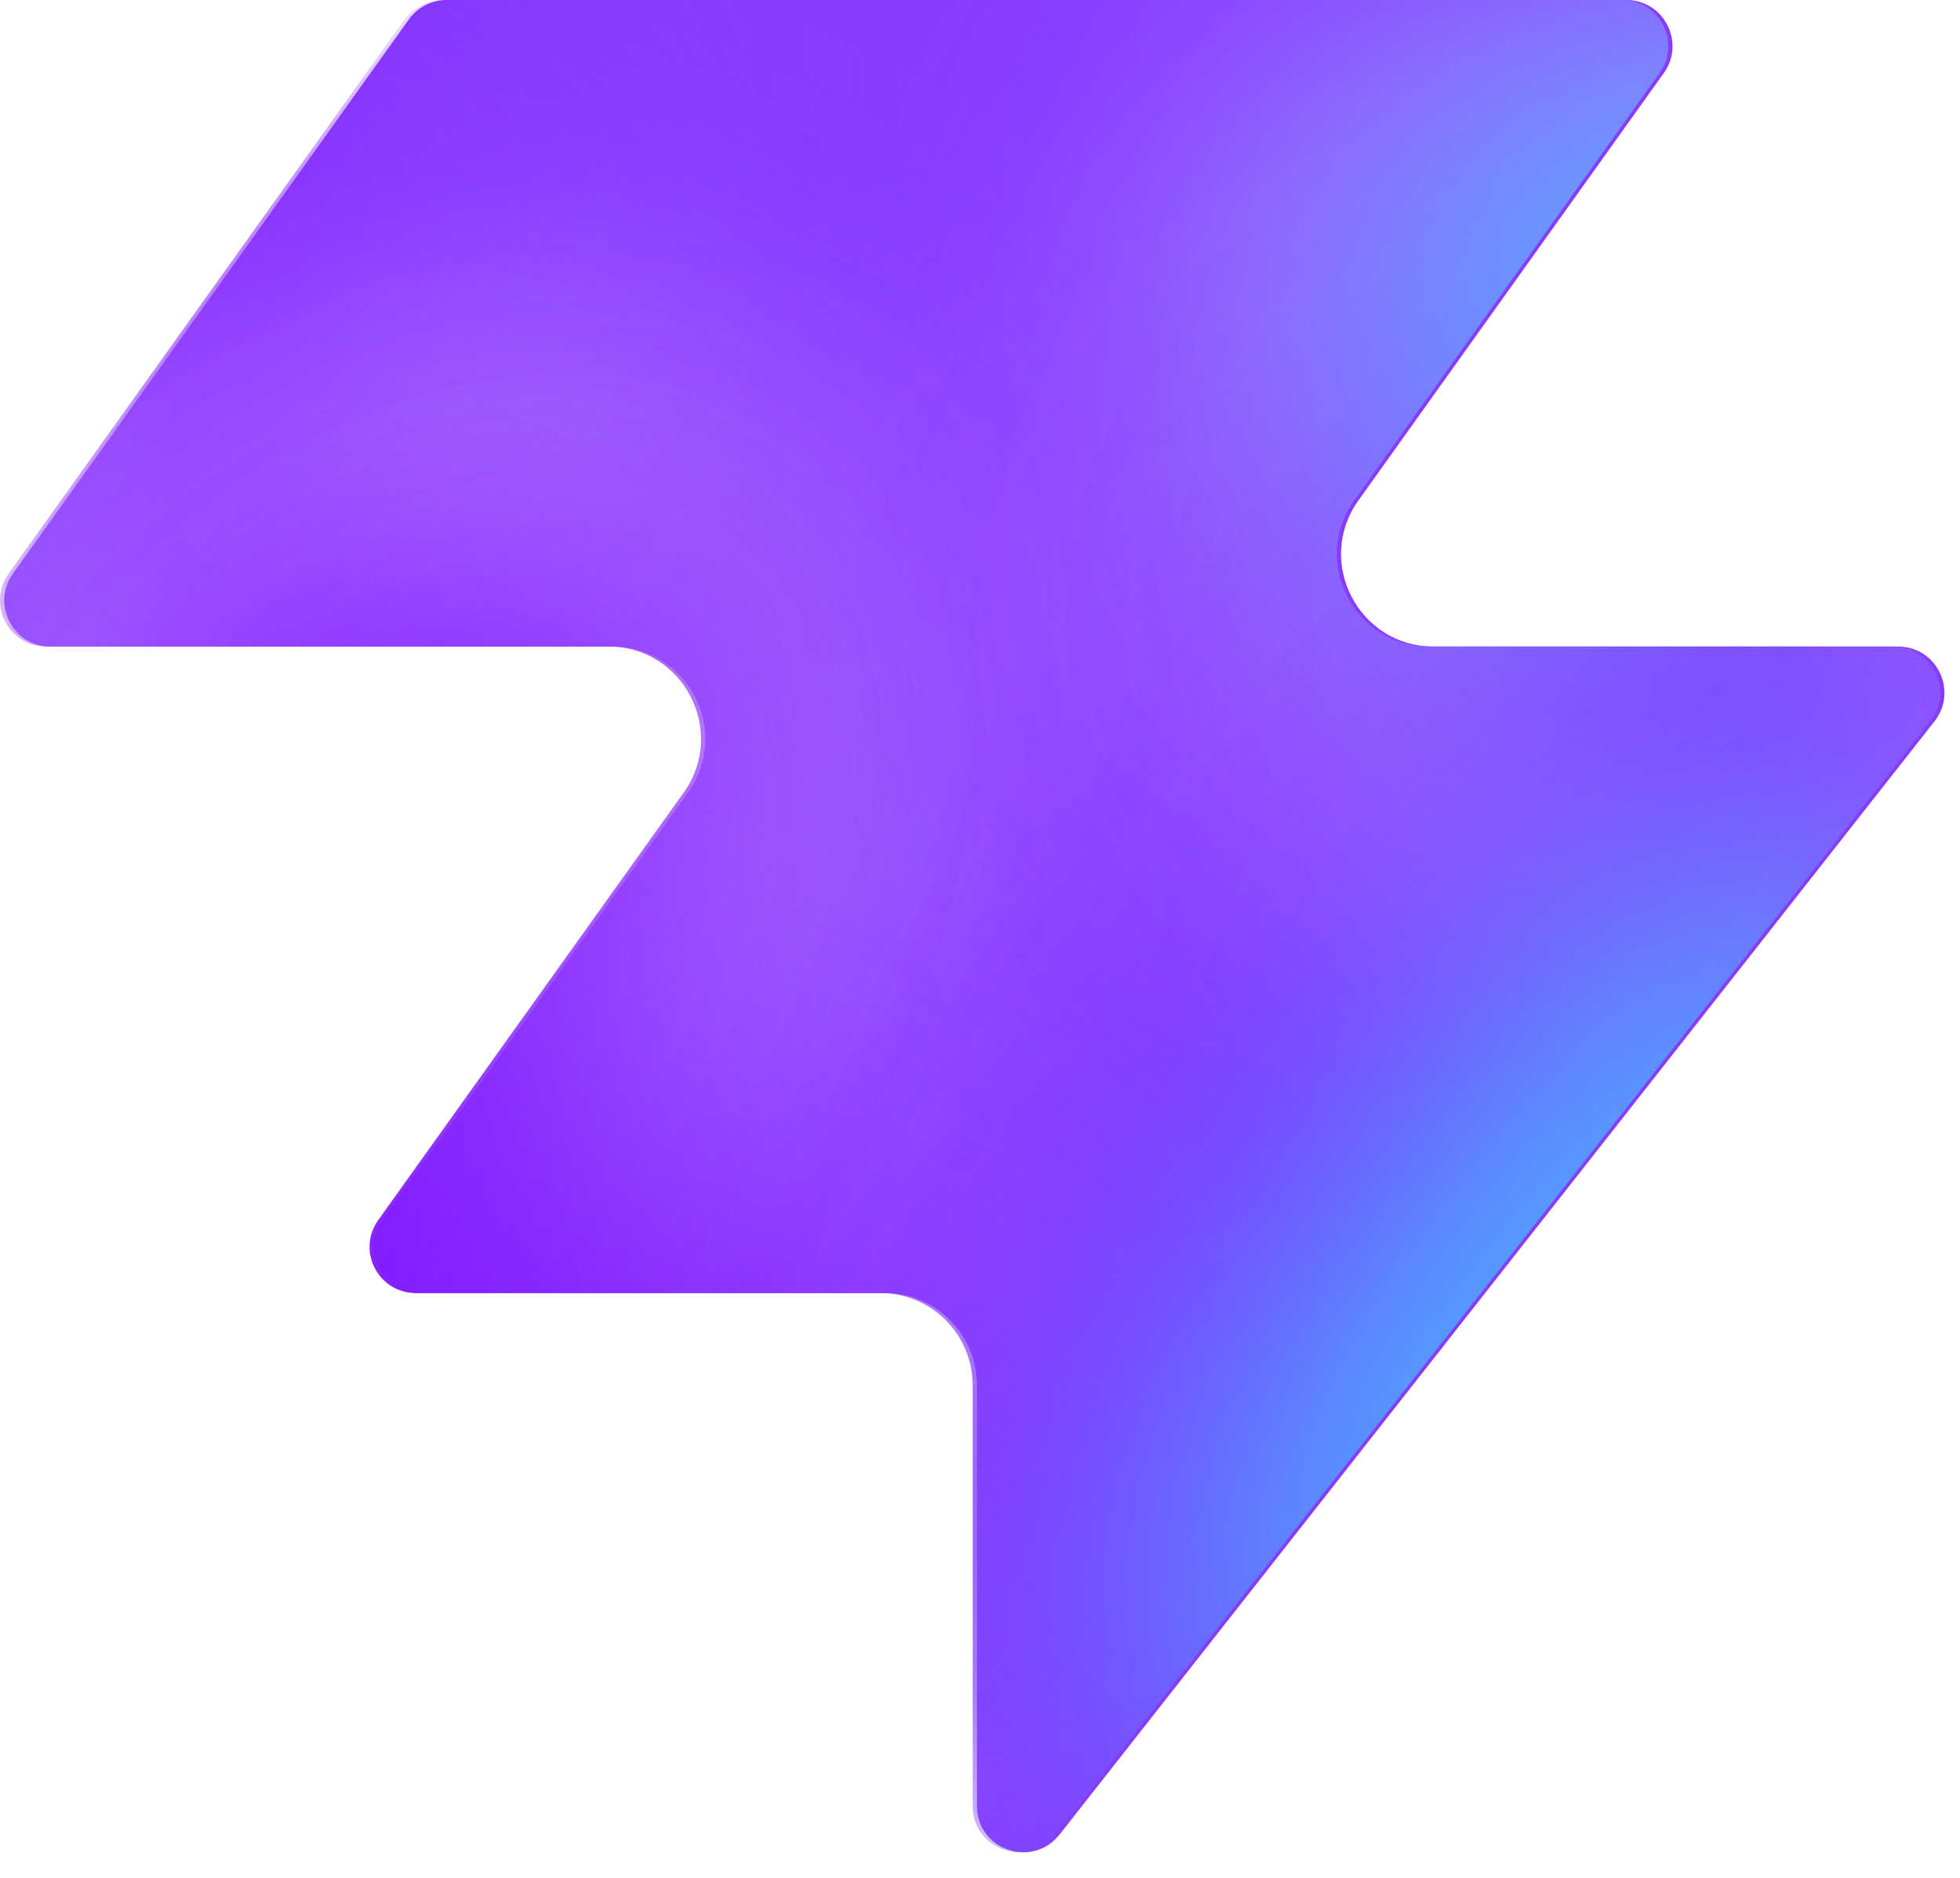
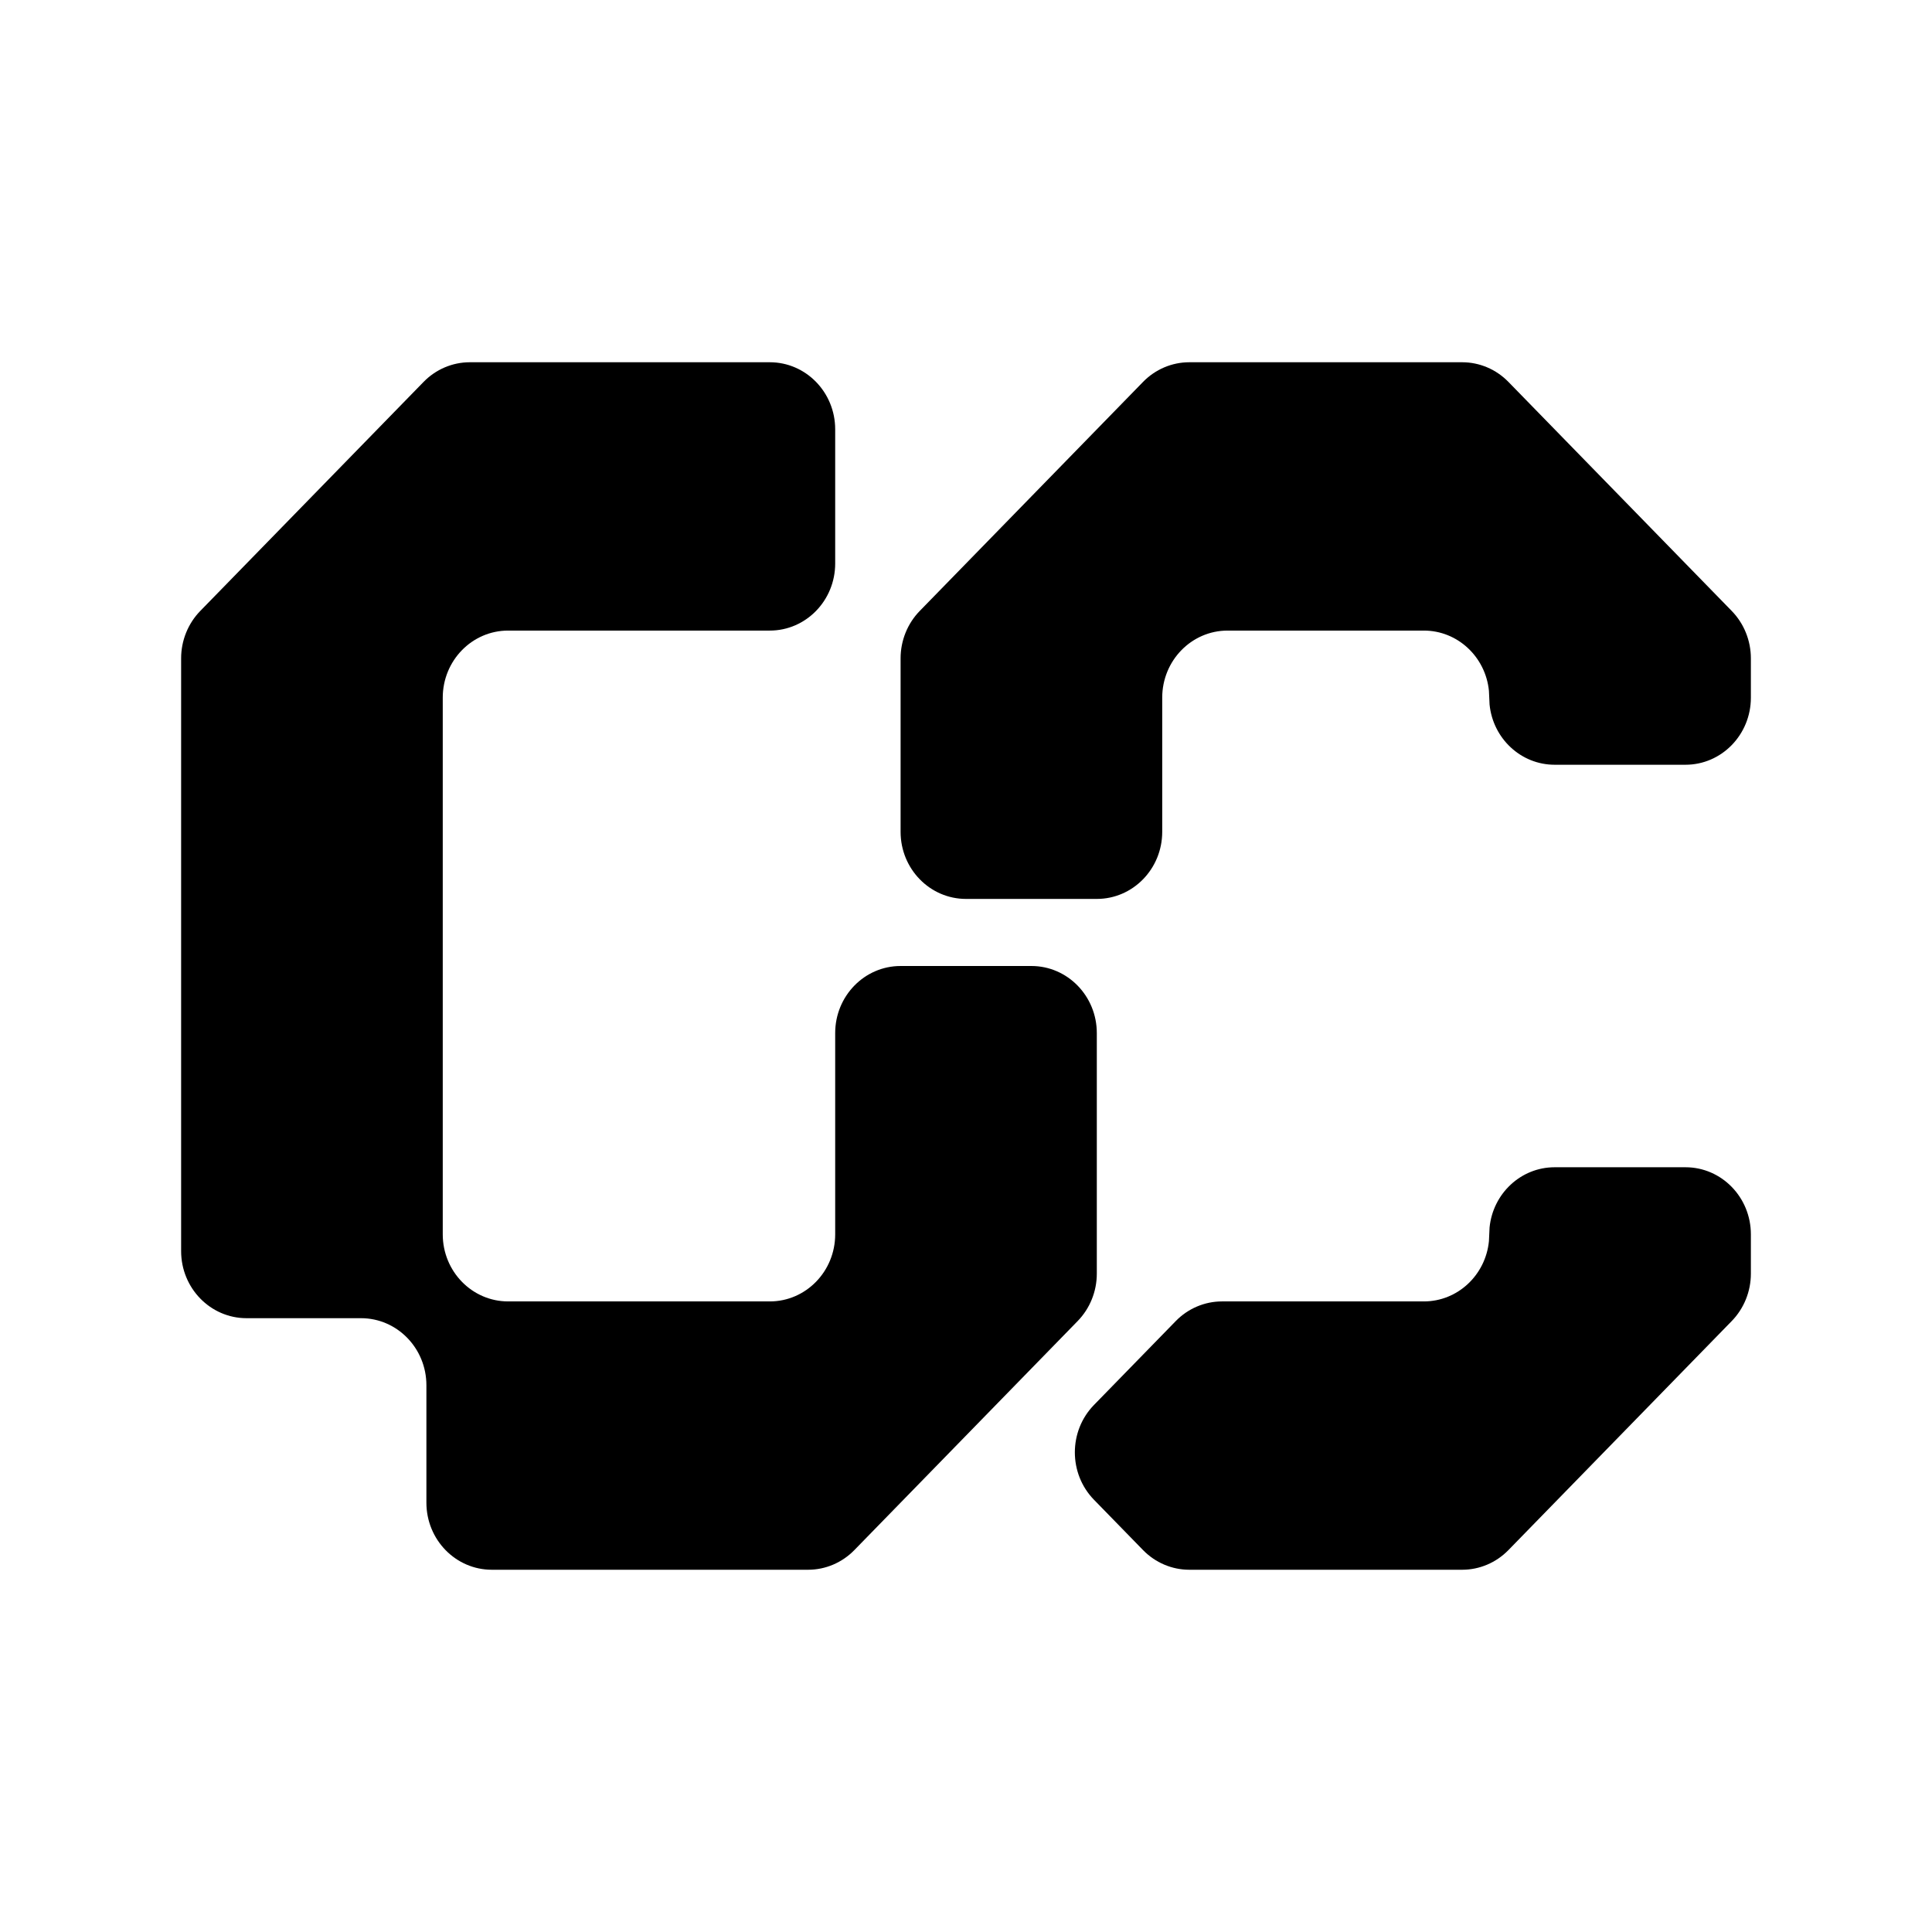
- <svg xmlns="http://www.w3.org/2000/svg" width="48" height="46" fill="none" viewBox="0 0 48 46">
-   <path fill="#863bff" d="M25.946 44.938c-.664.845-2.021.375-2.021-.698V33.937a2.26 2.26 0 0 0-2.262-2.262H10.287c-.92 0-1.456-1.04-.92-1.788l7.48-10.471c1.07-1.497 0-3.578-1.842-3.578H1.237c-.92 0-1.456-1.04-.92-1.788L10.013.474c.214-.297.556-.474.92-.474h28.894c.92 0 1.456 1.04.92 1.788l-7.48 10.471c-1.07 1.498 0 3.579 1.842 3.579h11.377c.943 0 1.473 1.088.89 1.83L25.947 44.94z" style="fill:#863bff;fill:color(display-p3 .525 .23 1);fill-opacity:1" />
-   <mask id="a" width="48" height="46" x="0" y="0" maskUnits="userSpaceOnUse" style="mask-type:alpha">
-     <path fill="#000" d="M25.842 44.938c-.664.844-2.021.375-2.021-.698V33.937a2.26 2.26 0 0 0-2.262-2.262H10.183c-.92 0-1.456-1.04-.92-1.788l7.48-10.471c1.07-1.498 0-3.579-1.842-3.579H1.133c-.92 0-1.456-1.04-.92-1.787L9.91.473c.214-.297.556-.474.92-.474h28.894c.92 0 1.456 1.04.92 1.788l-7.48 10.471c-1.07 1.498 0 3.578 1.842 3.578h11.377c.943 0 1.473 1.088.89 1.832L25.843 44.94z" style="fill:#000;fill-opacity:1" />
-   </mask>
-   <g mask="url(#a)">
-     <g filter="url(#b)">
-       <ellipse cx="5.508" cy="14.704" fill="#ede6ff" rx="5.508" ry="14.704" style="fill:#ede6ff;fill:color(display-p3 .927 .903 1);fill-opacity:1" transform="matrix(.00324 1 1 -.00324 -4.47 31.516)" />
-     </g>
-     <g filter="url(#c)">
-       <ellipse cx="10.399" cy="29.851" fill="#ede6ff" rx="10.399" ry="29.851" style="fill:#ede6ff;fill:color(display-p3 .927 .903 1);fill-opacity:1" transform="matrix(.00324 1 1 -.00324 -39.328 7.883)" />
-     </g>
-     <g filter="url(#d)">
-       <ellipse cx="5.508" cy="30.487" fill="#7e14ff" rx="5.508" ry="30.487" style="fill:#7e14ff;fill:color(display-p3 .492 .077 1);fill-opacity:1" transform="rotate(89.814 -25.913 -14.639)scale(1 -1)" />
-     </g>
-     <g filter="url(#e)">
-       <ellipse cx="5.508" cy="30.599" fill="#7e14ff" rx="5.508" ry="30.599" style="fill:#7e14ff;fill:color(display-p3 .492 .077 1);fill-opacity:1" transform="rotate(89.814 -32.644 -3.334)scale(1 -1)" />
-     </g>
-     <g filter="url(#f)">
-       <ellipse cx="5.508" cy="30.599" fill="#7e14ff" rx="5.508" ry="30.599" style="fill:#7e14ff;fill:color(display-p3 .492 .077 1);fill-opacity:1" transform="matrix(.00324 1 1 -.00324 -34.34 30.47)" />
-     </g>
-     <g filter="url(#g)">
-       <ellipse cx="14.072" cy="22.078" fill="#ede6ff" rx="14.072" ry="22.078" style="fill:#ede6ff;fill:color(display-p3 .927 .903 1);fill-opacity:1" transform="rotate(93.35 24.506 48.493)scale(-1 1)" />
-     </g>
-     <g filter="url(#h)">
-       <ellipse cx="3.47" cy="21.501" fill="#7e14ff" rx="3.47" ry="21.501" style="fill:#7e14ff;fill:color(display-p3 .492 .077 1);fill-opacity:1" transform="rotate(89.009 28.708 47.59)scale(-1 1)" />
-     </g>
-     <g filter="url(#i)">
-       <ellipse cx="3.47" cy="21.501" fill="#7e14ff" rx="3.47" ry="21.501" style="fill:#7e14ff;fill:color(display-p3 .492 .077 1);fill-opacity:1" transform="rotate(89.009 28.708 47.59)scale(-1 1)" />
-     </g>
-     <g filter="url(#j)">
-       <ellipse cx=".387" cy="8.972" fill="#7e14ff" rx="4.407" ry="29.108" style="fill:#7e14ff;fill:color(display-p3 .492 .077 1);fill-opacity:1" transform="rotate(39.51 .387 8.972)" />
-     </g>
-     <g filter="url(#k)">
-       <ellipse cx="47.523" cy="-6.092" fill="#7e14ff" rx="4.407" ry="29.108" style="fill:#7e14ff;fill:color(display-p3 .492 .077 1);fill-opacity:1" transform="rotate(37.892 47.523 -6.092)" />
-     </g>
-     <g filter="url(#l)">
-       <ellipse cx="41.412" cy="6.333" fill="#47bfff" rx="5.971" ry="9.665" style="fill:#47bfff;fill:color(display-p3 .28 .748 1);fill-opacity:1" transform="rotate(37.892 41.412 6.333)" />
-     </g>
-     <g filter="url(#m)">
-       <ellipse cx="-1.879" cy="38.332" fill="#7e14ff" rx="4.407" ry="29.108" style="fill:#7e14ff;fill:color(display-p3 .492 .077 1);fill-opacity:1" transform="rotate(37.892 -1.88 38.332)" />
-     </g>
-     <g filter="url(#n)">
-       <ellipse cx="-1.879" cy="38.332" fill="#7e14ff" rx="4.407" ry="29.108" style="fill:#7e14ff;fill:color(display-p3 .492 .077 1);fill-opacity:1" transform="rotate(37.892 -1.88 38.332)" />
-     </g>
-     <g filter="url(#o)">
-       <ellipse cx="35.651" cy="29.907" fill="#7e14ff" rx="4.407" ry="29.108" style="fill:#7e14ff;fill:color(display-p3 .492 .077 1);fill-opacity:1" transform="rotate(37.892 35.651 29.907)" />
-     </g>
-     <g filter="url(#p)">
-       <ellipse cx="38.418" cy="32.4" fill="#47bfff" rx="5.971" ry="15.297" style="fill:#47bfff;fill:color(display-p3 .28 .748 1);fill-opacity:1" transform="rotate(37.892 38.418 32.4)" />
-     </g>
-   </g>
-   <defs>
-     <filter id="b" width="60.045" height="41.654" x="-19.77" y="16.149" color-interpolation-filters="sRGB" filterUnits="userSpaceOnUse">
-       <feFlood flood-opacity="0" result="BackgroundImageFix" />
-       <feBlend in="SourceGraphic" in2="BackgroundImageFix" result="shape" />
-       <feGaussianBlur result="effect1_foregroundBlur_2002_17158" stdDeviation="7.659" />
-     </filter>
-     <filter id="c" width="90.34" height="51.437" x="-54.613" y="-7.533" color-interpolation-filters="sRGB" filterUnits="userSpaceOnUse">
-       <feFlood flood-opacity="0" result="BackgroundImageFix" />
-       <feBlend in="SourceGraphic" in2="BackgroundImageFix" result="shape" />
-       <feGaussianBlur result="effect1_foregroundBlur_2002_17158" stdDeviation="7.659" />
-     </filter>
-     <filter id="d" width="79.355" height="29.4" x="-49.64" y="2.03" color-interpolation-filters="sRGB" filterUnits="userSpaceOnUse">
-       <feFlood flood-opacity="0" result="BackgroundImageFix" />
-       <feBlend in="SourceGraphic" in2="BackgroundImageFix" result="shape" />
-       <feGaussianBlur result="effect1_foregroundBlur_2002_17158" stdDeviation="4.596" />
-     </filter>
-     <filter id="e" width="79.579" height="29.4" x="-45.045" y="20.029" color-interpolation-filters="sRGB" filterUnits="userSpaceOnUse">
-       <feFlood flood-opacity="0" result="BackgroundImageFix" />
-       <feBlend in="SourceGraphic" in2="BackgroundImageFix" result="shape" />
-       <feGaussianBlur result="effect1_foregroundBlur_2002_17158" stdDeviation="4.596" />
-     </filter>
-     <filter id="f" width="79.579" height="29.4" x="-43.513" y="21.178" color-interpolation-filters="sRGB" filterUnits="userSpaceOnUse">
-       <feFlood flood-opacity="0" result="BackgroundImageFix" />
-       <feBlend in="SourceGraphic" in2="BackgroundImageFix" result="shape" />
-       <feGaussianBlur result="effect1_foregroundBlur_2002_17158" stdDeviation="4.596" />
-     </filter>
-     <filter id="g" width="74.749" height="58.852" x="15.756" y="-17.901" color-interpolation-filters="sRGB" filterUnits="userSpaceOnUse">
-       <feFlood flood-opacity="0" result="BackgroundImageFix" />
-       <feBlend in="SourceGraphic" in2="BackgroundImageFix" result="shape" />
-       <feGaussianBlur result="effect1_foregroundBlur_2002_17158" stdDeviation="7.659" />
-     </filter>
-     <filter id="h" width="61.377" height="25.362" x="23.548" y="2.284" color-interpolation-filters="sRGB" filterUnits="userSpaceOnUse">
-       <feFlood flood-opacity="0" result="BackgroundImageFix" />
-       <feBlend in="SourceGraphic" in2="BackgroundImageFix" result="shape" />
-       <feGaussianBlur result="effect1_foregroundBlur_2002_17158" stdDeviation="4.596" />
-     </filter>
-     <filter id="i" width="61.377" height="25.362" x="23.548" y="2.284" color-interpolation-filters="sRGB" filterUnits="userSpaceOnUse">
-       <feFlood flood-opacity="0" result="BackgroundImageFix" />
-       <feBlend in="SourceGraphic" in2="BackgroundImageFix" result="shape" />
-       <feGaussianBlur result="effect1_foregroundBlur_2002_17158" stdDeviation="4.596" />
-     </filter>
-     <filter id="j" width="56.045" height="63.649" x="-27.636" y="-22.853" color-interpolation-filters="sRGB" filterUnits="userSpaceOnUse">
-       <feFlood flood-opacity="0" result="BackgroundImageFix" />
-       <feBlend in="SourceGraphic" in2="BackgroundImageFix" result="shape" />
-       <feGaussianBlur result="effect1_foregroundBlur_2002_17158" stdDeviation="4.596" />
-     </filter>
-     <filter id="k" width="54.814" height="64.646" x="20.116" y="-38.415" color-interpolation-filters="sRGB" filterUnits="userSpaceOnUse">
-       <feFlood flood-opacity="0" result="BackgroundImageFix" />
-       <feBlend in="SourceGraphic" in2="BackgroundImageFix" result="shape" />
-       <feGaussianBlur result="effect1_foregroundBlur_2002_17158" stdDeviation="4.596" />
-     </filter>
-     <filter id="l" width="33.541" height="35.313" x="24.641" y="-11.323" color-interpolation-filters="sRGB" filterUnits="userSpaceOnUse">
-       <feFlood flood-opacity="0" result="BackgroundImageFix" />
-       <feBlend in="SourceGraphic" in2="BackgroundImageFix" result="shape" />
-       <feGaussianBlur result="effect1_foregroundBlur_2002_17158" stdDeviation="4.596" />
-     </filter>
-     <filter id="m" width="54.814" height="64.646" x="-29.286" y="6.009" color-interpolation-filters="sRGB" filterUnits="userSpaceOnUse">
-       <feFlood flood-opacity="0" result="BackgroundImageFix" />
-       <feBlend in="SourceGraphic" in2="BackgroundImageFix" result="shape" />
-       <feGaussianBlur result="effect1_foregroundBlur_2002_17158" stdDeviation="4.596" />
-     </filter>
-     <filter id="n" width="54.814" height="64.646" x="-29.286" y="6.009" color-interpolation-filters="sRGB" filterUnits="userSpaceOnUse">
-       <feFlood flood-opacity="0" result="BackgroundImageFix" />
-       <feBlend in="SourceGraphic" in2="BackgroundImageFix" result="shape" />
-       <feGaussianBlur result="effect1_foregroundBlur_2002_17158" stdDeviation="4.596" />
-     </filter>
-     <filter id="o" width="54.814" height="64.646" x="8.244" y="-2.416" color-interpolation-filters="sRGB" filterUnits="userSpaceOnUse">
-       <feFlood flood-opacity="0" result="BackgroundImageFix" />
-       <feBlend in="SourceGraphic" in2="BackgroundImageFix" result="shape" />
-       <feGaussianBlur result="effect1_foregroundBlur_2002_17158" stdDeviation="4.596" />
-     </filter>
-     <filter id="p" width="39.409" height="43.623" x="18.713" y="10.588" color-interpolation-filters="sRGB" filterUnits="userSpaceOnUse">
-       <feFlood flood-opacity="0" result="BackgroundImageFix" />
-       <feBlend in="SourceGraphic" in2="BackgroundImageFix" result="shape" />
-       <feGaussianBlur result="effect1_foregroundBlur_2002_17158" stdDeviation="4.596" />
-     </filter>
-   </defs>
+ <svg xmlns="http://www.w3.org/2000/svg" width="240" height="240" viewBox="0 0 240 240" fill="none">
+   <path d="M95.625 45C100.112 45 103.75 48.731 103.75 53.333V70C103.75 74.602 100.112 78.333 95.625 78.333H63.125C58.638 78.333 55 82.064 55 86.667V153.333C55 157.936 58.638 161.667 63.125 161.667H95.625C100.112 161.667 103.75 157.936 103.75 153.333V128.333C103.75 123.731 107.388 120 111.875 120H128.125C132.612 120 136.25 123.731 136.25 128.333V158.216C136.25 160.426 135.393 162.546 133.87 164.108L106.13 192.559C104.607 194.121 102.54 195 100.386 195H61.094C56.606 195 52.969 191.269 52.969 186.667V172.083C52.969 167.481 49.331 163.75 44.844 163.75H30.625C26.138 163.75 22.5 160.019 22.5 155.417V81.784C22.5 79.574 23.357 77.454 24.88 75.892L52.62 47.441C54.143 45.879 56.21 45 58.364 45H95.625Z" fill="black" />
+   <path d="M209.375 145C213.862 145 217.5 148.731 217.5 153.333V158.216C217.5 160.426 216.643 162.546 215.12 164.108L187.38 192.559C185.857 194.121 183.79 195 181.636 195H147.739C145.585 195 143.518 194.121 141.995 192.559L135.901 186.309C132.729 183.054 132.729 177.779 135.901 174.525L146.057 164.108C147.581 162.546 149.647 161.667 151.802 161.667H176.875C181.081 161.667 184.543 158.389 184.96 154.188L185.04 152.479C185.457 148.278 188.919 145 193.125 145H209.375Z" fill="black" />
+   <path d="M181.636 45C183.79 45 185.857 45.879 187.38 47.441L215.12 75.892C216.643 77.454 217.5 79.574 217.5 81.784V86.667C217.5 91.269 213.862 95 209.375 95H193.125C188.919 95 185.457 91.722 185.04 87.521L184.96 85.812C184.543 81.611 181.081 78.333 176.875 78.333H152.5C148.013 78.333 144.375 82.064 144.375 86.667V103.333C144.375 107.936 140.737 111.667 136.25 111.667H120C115.513 111.667 111.875 107.936 111.875 103.333V81.784C111.875 79.574 112.732 77.454 114.255 75.892L141.995 47.441C143.518 45.879 145.585 45 147.739 45H181.636Z" fill="black" />
</svg>
